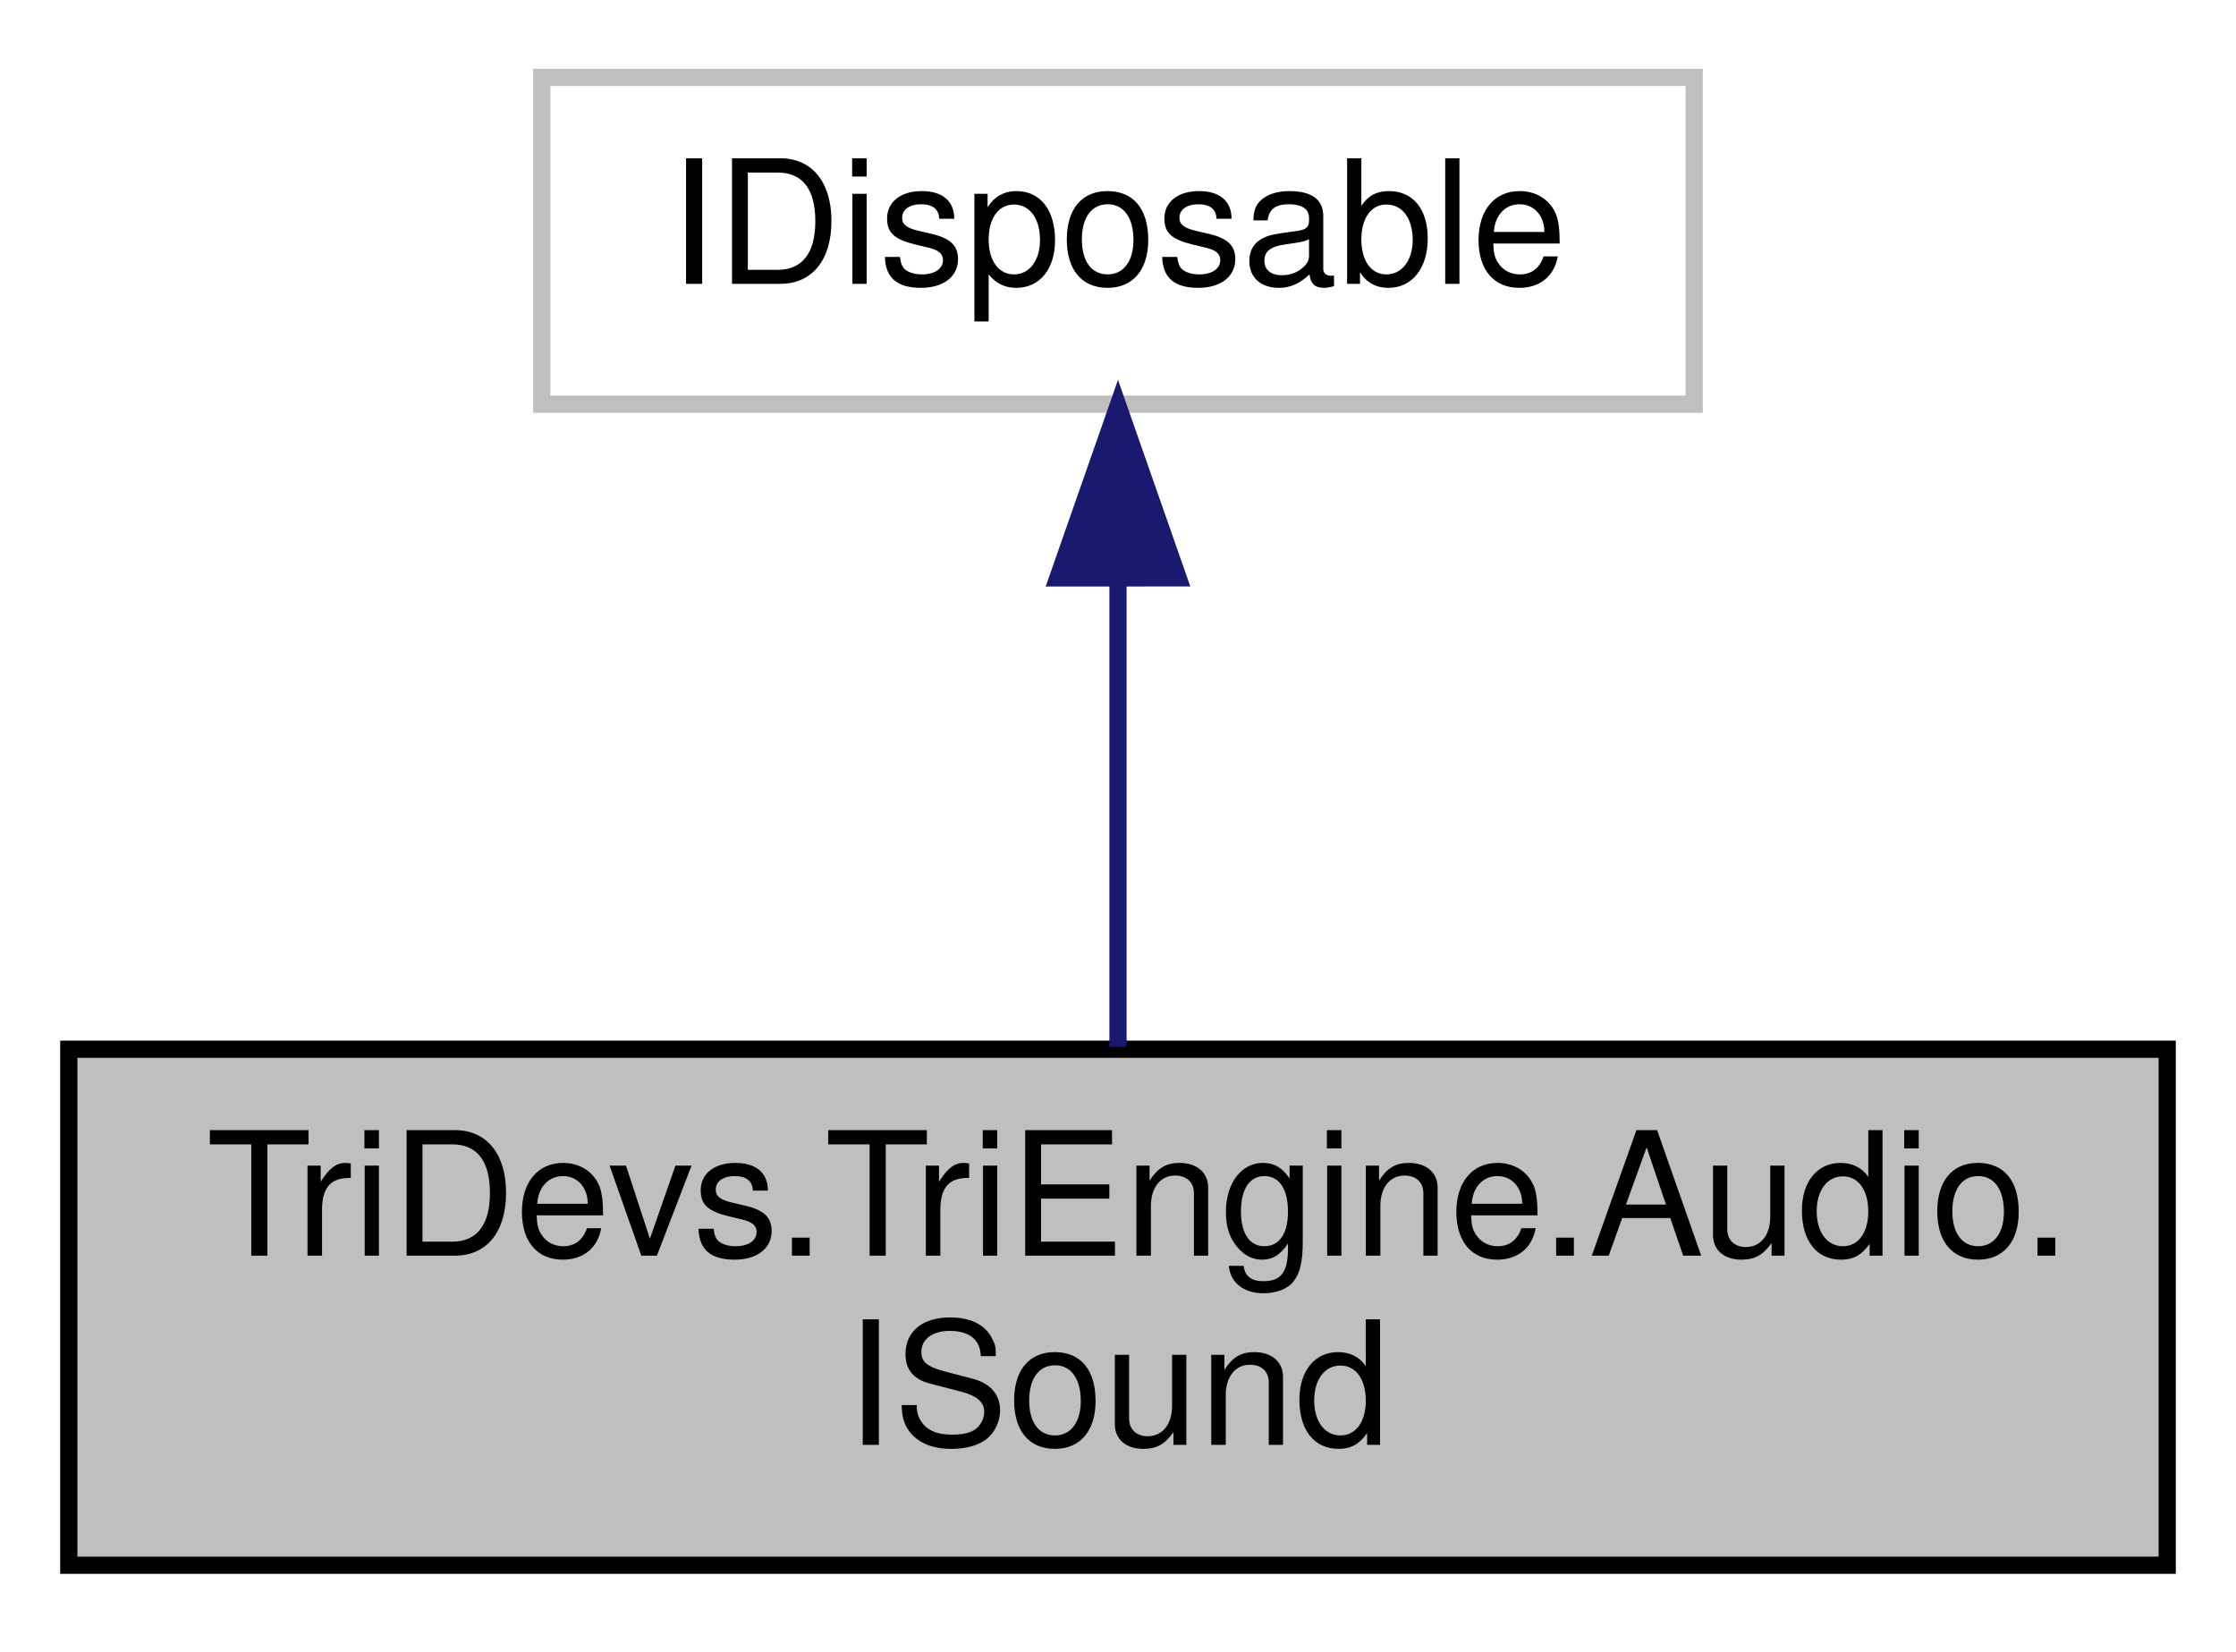
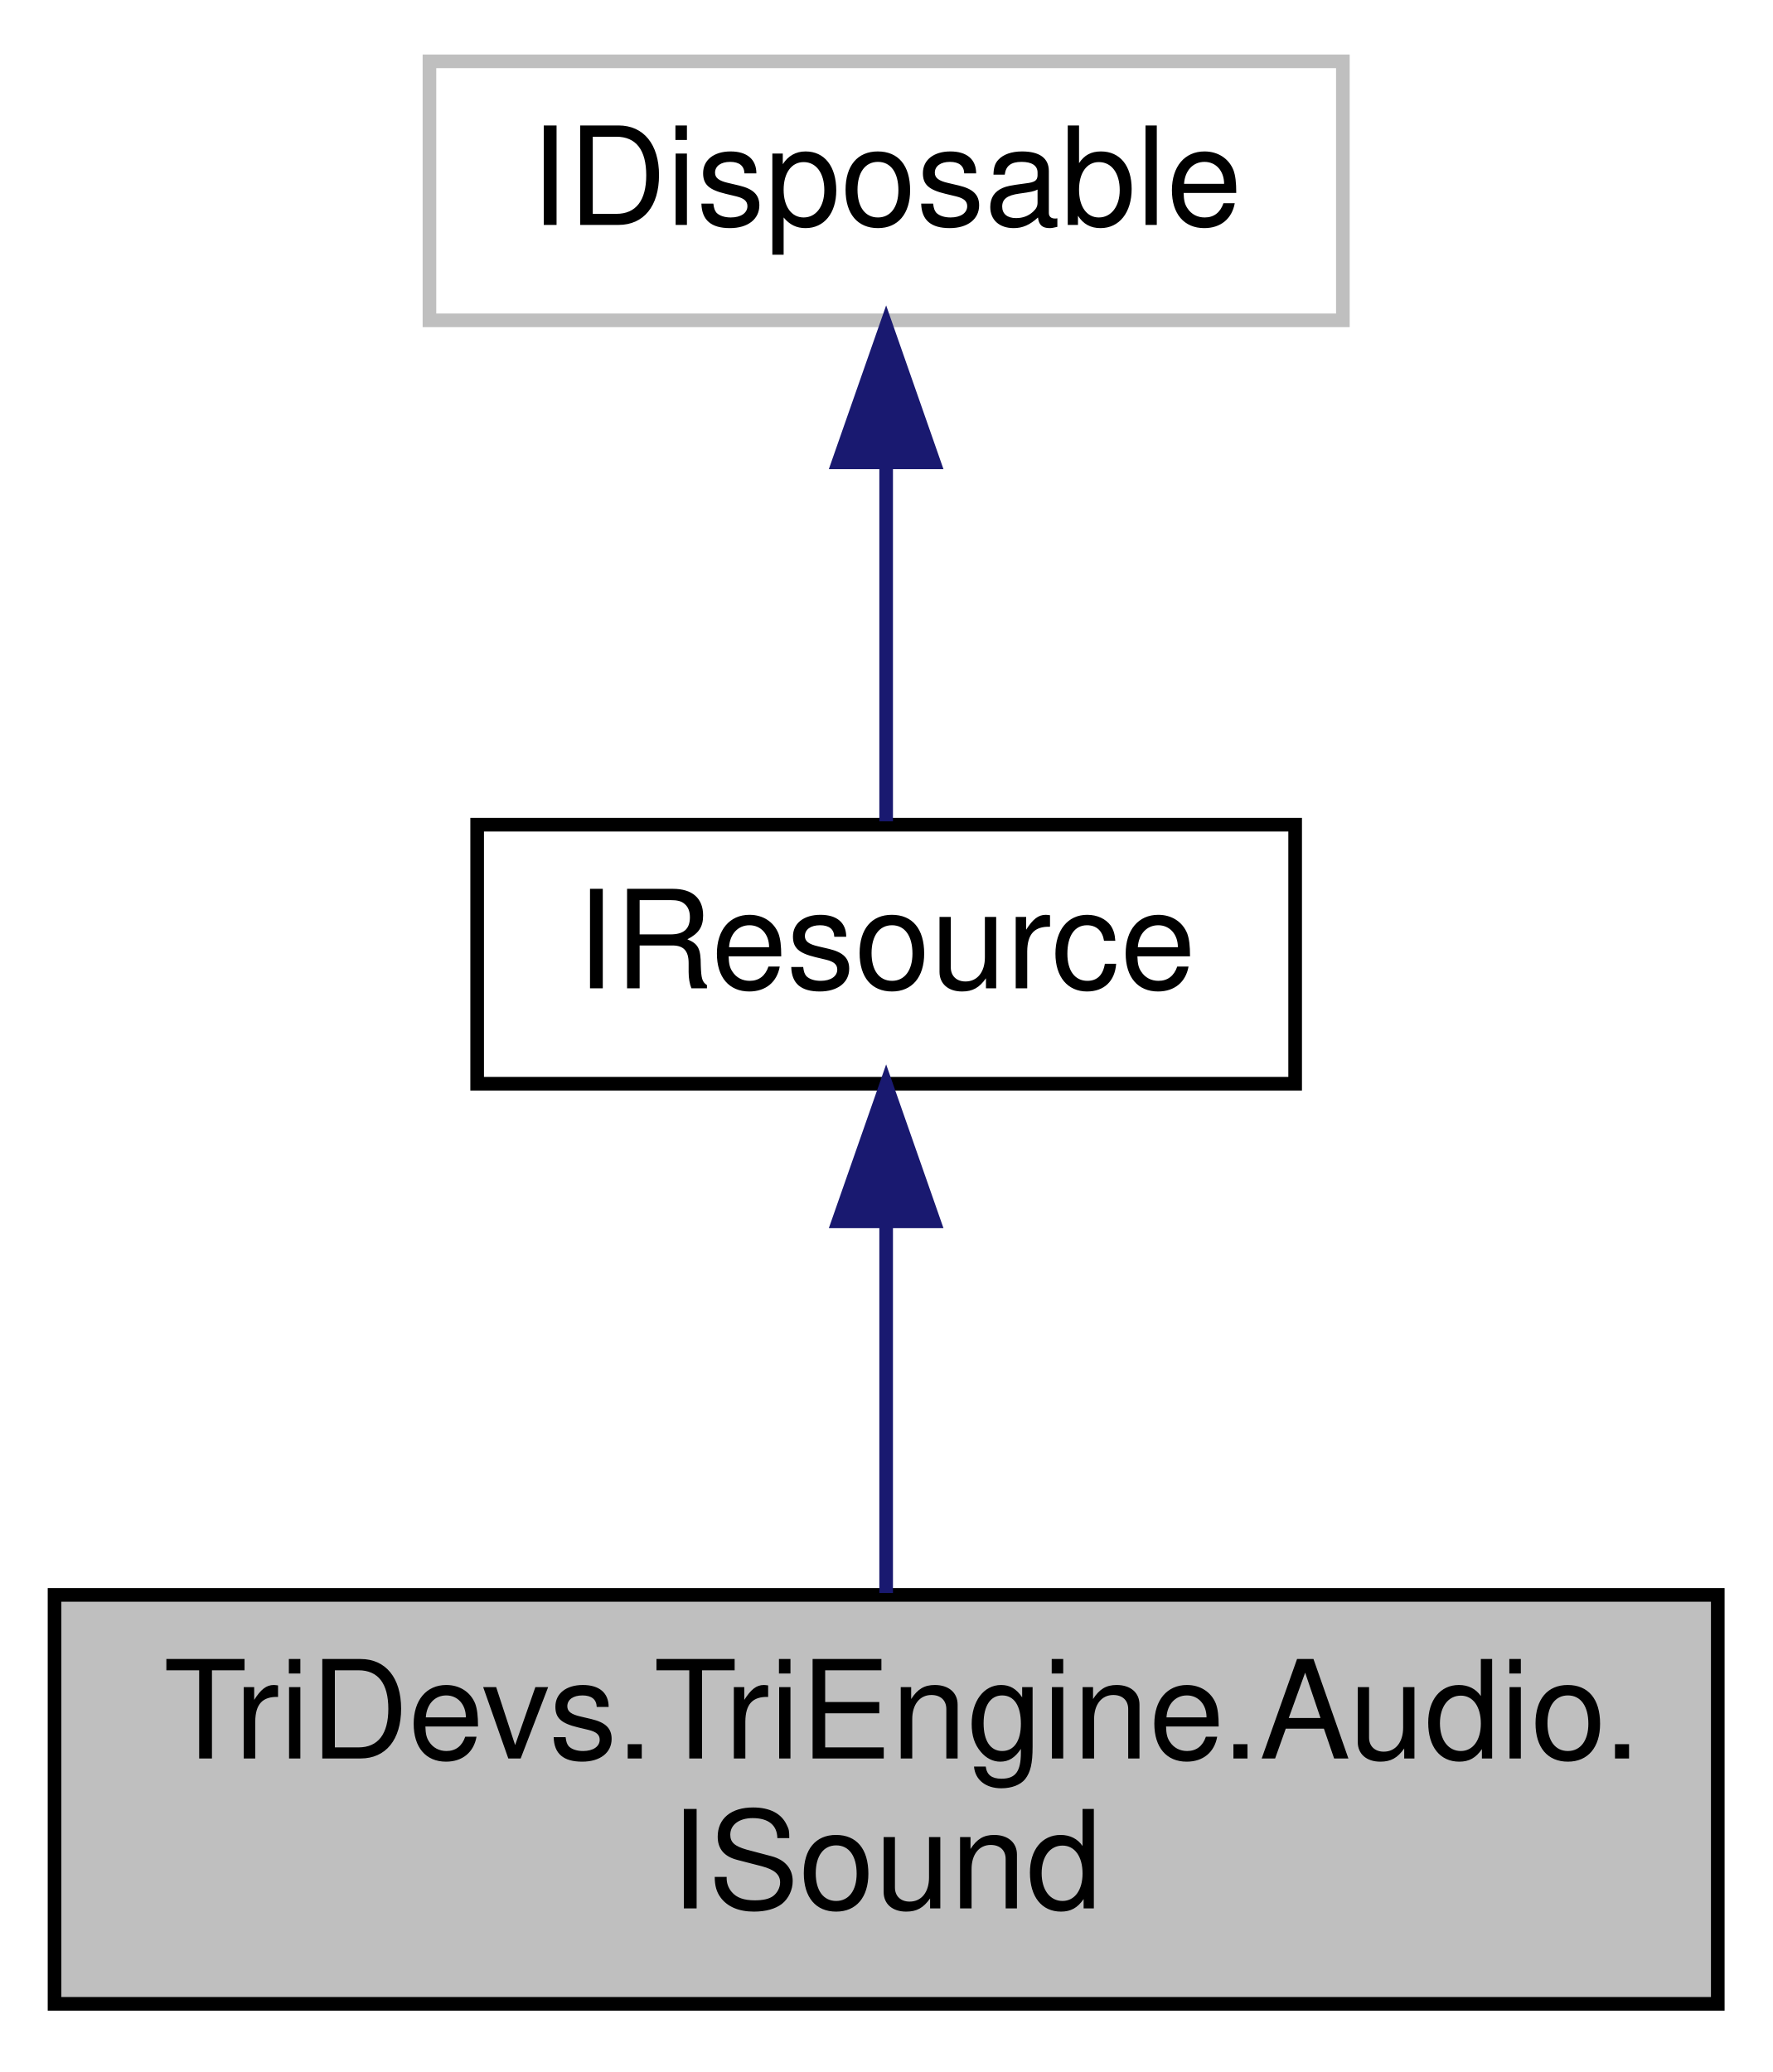
- <svg xmlns="http://www.w3.org/2000/svg" width="130pt" height="96pt" viewBox="0.00 0.00 130.00 96.00">
-   <g id="graph0" class="graph" transform="scale(1 1) rotate(0) translate(4 92)">
-     <polygon fill="white" stroke="white" points="-4,5 -4,-92 127,-92 127,5 -4,5" />
+ <svg xmlns="http://www.w3.org/2000/svg" xmlns:xlink="http://www.w3.org/1999/xlink" width="130pt" height="152pt" viewBox="0.00 0.00 130.00 152.00">
+   <g id="graph0" class="graph" transform="scale(1 1) rotate(0) translate(4 148)">
+     <polygon fill="white" stroke="white" points="-4,5 -4,-148 127,-148 127,5 -4,5" />
    <g id="node1" class="node">
      <polygon fill="#bfbfbf" stroke="black" points="0,-1 0,-31 122,-31 122,-1 0,-1" />
      <text text-anchor="start" x="8" y="-19" font-family="Helvetica,sans-Serif" font-size="10.00">TriDevs.TriEngine.Audio.</text>
      <text text-anchor="middle" x="61" y="-8" font-family="Helvetica,sans-Serif" font-size="10.00">ISound</text>
    </g>
    <g id="node2" class="node">
-       <polygon fill="white" stroke="#bfbfbf" points="27.5,-68.5 27.5,-87.5 94.5,-87.5 94.5,-68.5 27.5,-68.5" />
-       <text text-anchor="middle" x="61" y="-75.5" font-family="Helvetica,sans-Serif" font-size="10.00">IDisposable</text>
+       <g id="a_node2">
+         <a xlink:href="interface_tri_devs_1_1_tri_engine_1_1_resources_1_1_i_resource.html" target="_top" xlink:title="An external resource created from a file. ">
+           <polygon fill="white" stroke="black" points="31,-68.5 31,-87.5 91,-87.5 91,-68.5 31,-68.5" />
+           <text text-anchor="middle" x="61" y="-75.5" font-family="Helvetica,sans-Serif" font-size="10.00">IResource</text>
+         </a>
+       </g>
    </g>
    <g id="edge1" class="edge">
      <path fill="none" stroke="midnightblue" d="M61,-58.371C61,-49.585 61,-39.272 61,-31.141" />
      <polygon fill="midnightblue" stroke="midnightblue" points="57.5,-58.403 61,-68.403 64.5,-58.404 57.5,-58.403" />
    </g>
+     <g id="node3" class="node">
+       <polygon fill="white" stroke="#bfbfbf" points="27.5,-124.5 27.5,-143.5 94.5,-143.5 94.5,-124.5 27.5,-124.5" />
+       <text text-anchor="middle" x="61" y="-131.5" font-family="Helvetica,sans-Serif" font-size="10.00">IDisposable</text>
+     </g>
+     <g id="edge2" class="edge">
+       <path fill="none" stroke="midnightblue" d="M61,-113.805C61,-104.91 61,-94.78 61,-87.751" />
+       <polygon fill="midnightblue" stroke="midnightblue" points="57.5,-114.083 61,-124.083 64.5,-114.083 57.5,-114.083" />
+     </g>
  </g>
</svg>
